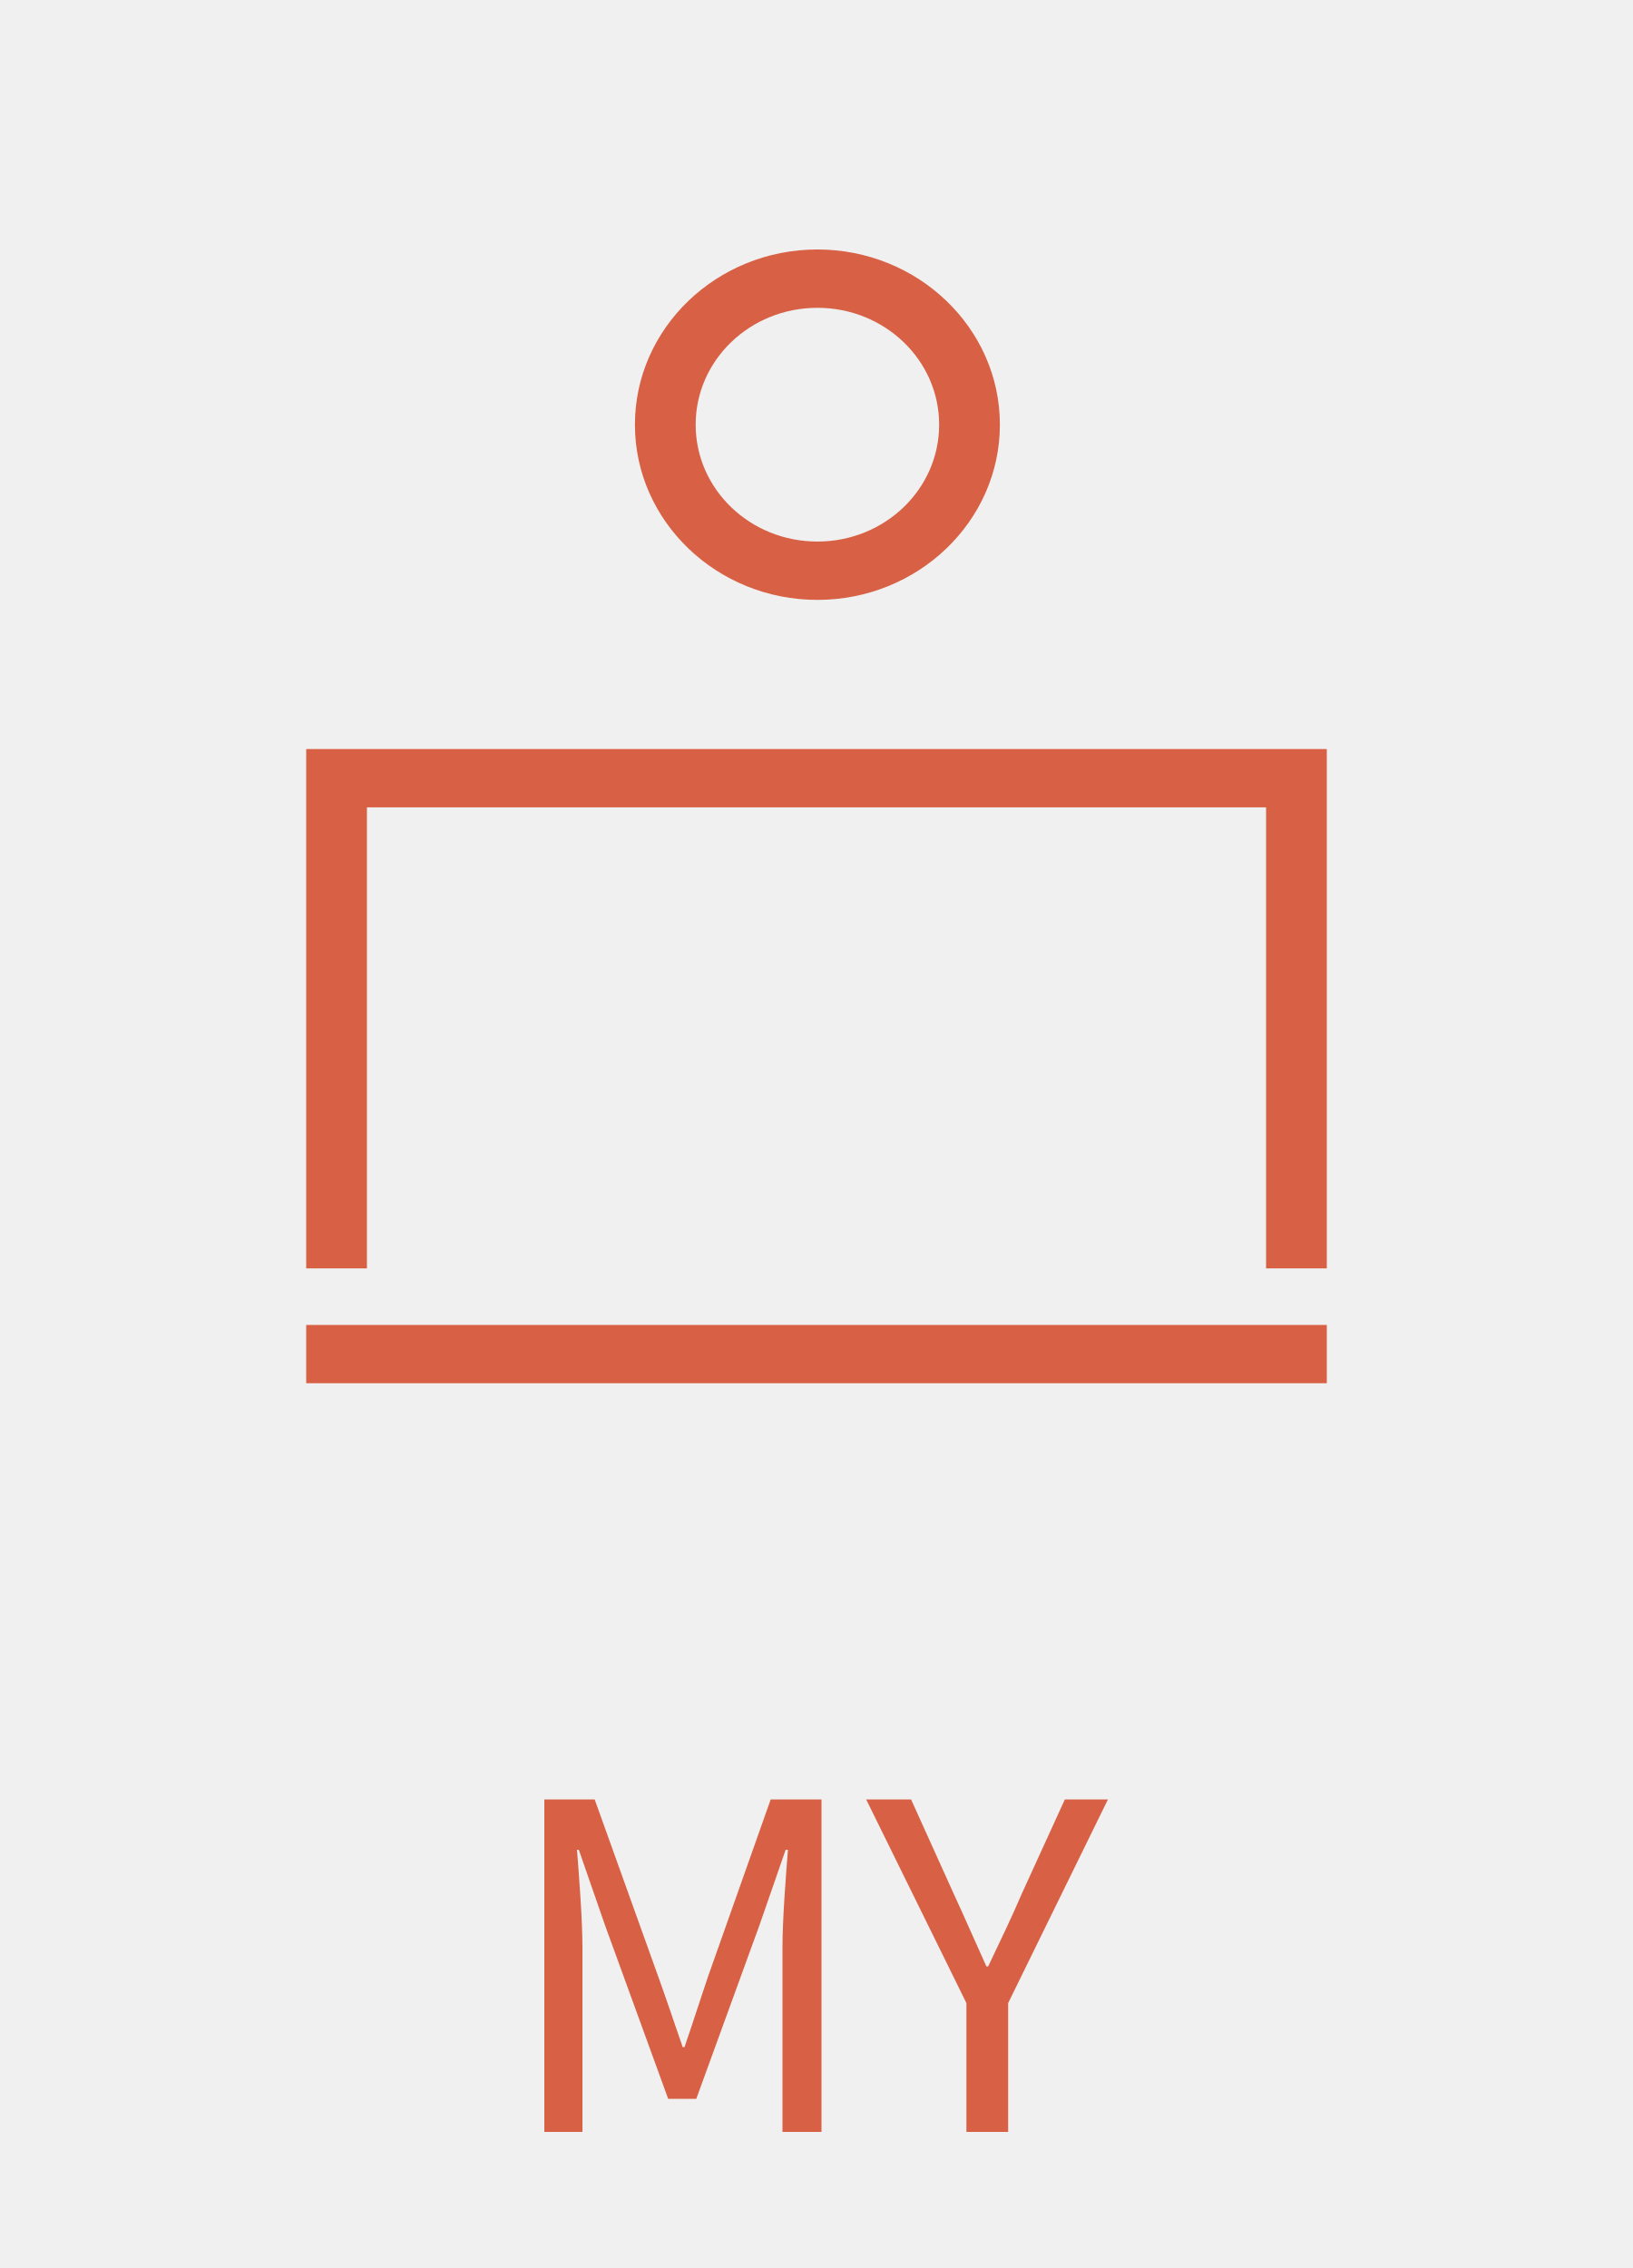
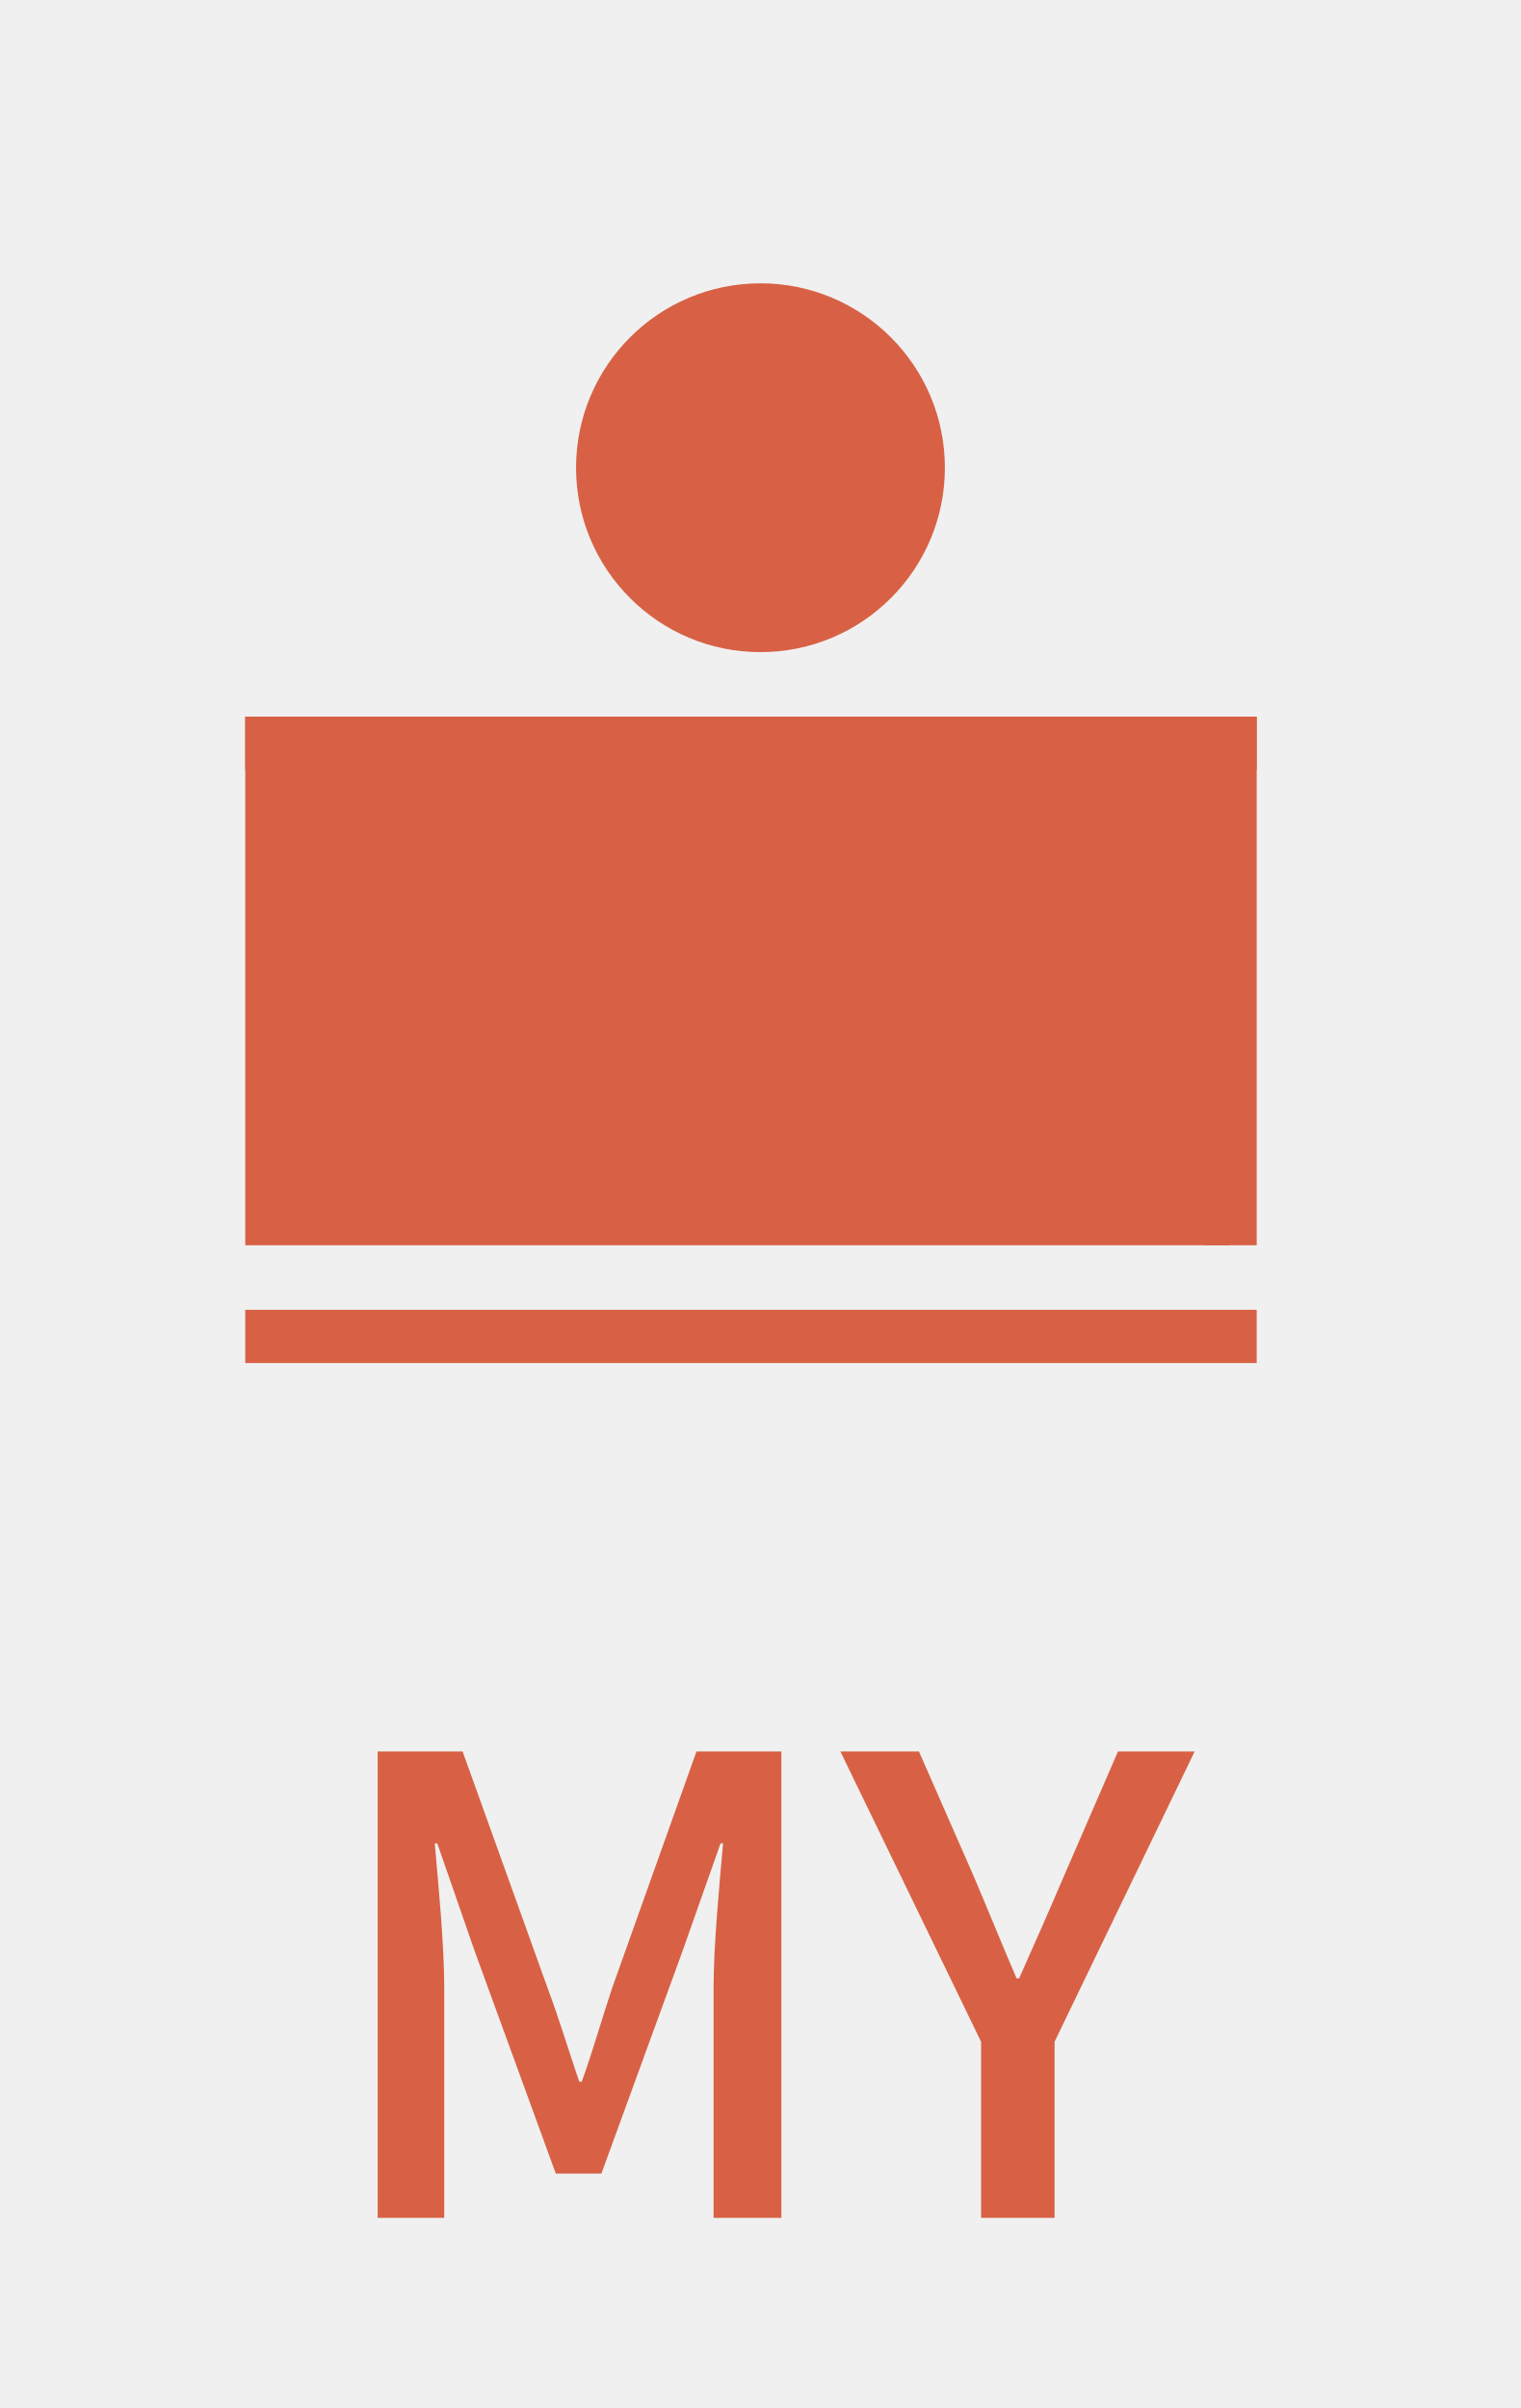
- <svg xmlns="http://www.w3.org/2000/svg" width="36" height="50" viewBox="0 0 36 50" fill="none">
-   <g clip-path="url(#clip0_553_1248)">
-     <path d="M6.75 29.209H29.25V30.495H6.75V29.209Z" fill="#D86145" />
-     <path d="M29.25 27.962H27.911V17.799H8.089V27.962H6.75V16.513H29.25V27.962Z" fill="#D86145" />
-     <path d="M18.02 13.225C15.802 13.225 13.997 11.492 13.997 9.362C13.997 7.233 15.802 5.5 18.02 5.5C20.238 5.5 22.043 7.233 22.043 9.362C22.043 11.492 20.238 13.225 18.02 13.225ZM18.02 6.786C16.537 6.786 15.336 7.939 15.336 9.362C15.336 10.786 16.537 11.939 18.02 11.939C19.503 11.939 20.704 10.786 20.704 9.362C20.704 7.939 19.503 6.786 18.02 6.786Z" fill="#D86145" />
-   </g>
-   <path d="M12 47H12.84V42.95C12.84 42.31 12.77 41.43 12.72 40.78H12.76L13.34 42.45L14.73 46.27H15.35L16.74 42.45L17.32 40.78H17.37C17.32 41.43 17.25 42.31 17.25 42.95V47H18.11V39.67H16.99L15.6 43.6C15.43 44.1 15.27 44.61 15.09 45.13H15.05C14.87 44.61 14.7 44.1 14.52 43.6L13.11 39.67H12V47ZM21.305 47H22.225V44.16L24.425 39.67H23.475L22.525 41.75C22.295 42.29 22.045 42.8 21.785 43.35H21.745C21.495 42.8 21.275 42.29 21.025 41.75L20.085 39.67H19.095L21.305 44.16V47Z" fill="#D86145" />
-   <defs>
-     <clipPath id="clip0_553_1248">
-       <rect width="22.5" height="25" fill="white" transform="translate(6.75 5.5)" />
-     </clipPath>
-   </defs>
+ <svg xmlns="http://www.w3.org/2000/svg" width="24" height="38" viewBox="0 0 24 38" fill="none">
+   <path d="M5.96 35H7.01V31.37C7.01 30.7 6.92 29.76 6.86 29.09H6.9L7.49 30.79L8.77 34.3H9.49L10.77 30.79L11.37 29.09H11.41C11.35 29.76 11.26 30.7 11.26 31.37V35H12.33V27.64H10.99L9.66 31.37C9.5 31.85 9.36 32.35 9.18 32.85H9.14C8.97 32.35 8.82 31.85 8.64 31.37L7.3 27.64H5.96V35ZM15.481 35H16.641V32.22L18.851 27.64H17.641L16.791 29.6C16.561 30.14 16.331 30.66 16.081 31.22H16.041C15.801 30.66 15.591 30.14 15.361 29.6L14.501 27.64H13.261L15.481 32.22V35Z" fill="#D86145" />
+   <path d="M12 10.291C13.607 10.291 14.91 8.988 14.91 7.381C14.91 5.774 13.607 4.471 12 4.471C10.393 4.471 9.09 5.774 9.09 7.381C9.09 8.988 10.393 10.291 12 10.291Z" fill="#D86145" />
+   <path d="M19.83 20.67H3.87V21.51H19.83V20.67Z" fill="#D86145" />
+   <path d="M19.83 11.31H3.87V12.15H19.83V11.31Z" fill="#D86145" />
+   <path d="M19.41 11.31H3.87V19.651H19.41V11.31Z" fill="#D86145" />
+   <path d="M19.83 11.31H18.99V19.651H19.83V11.31Z" fill="#D86145" />
</svg>
